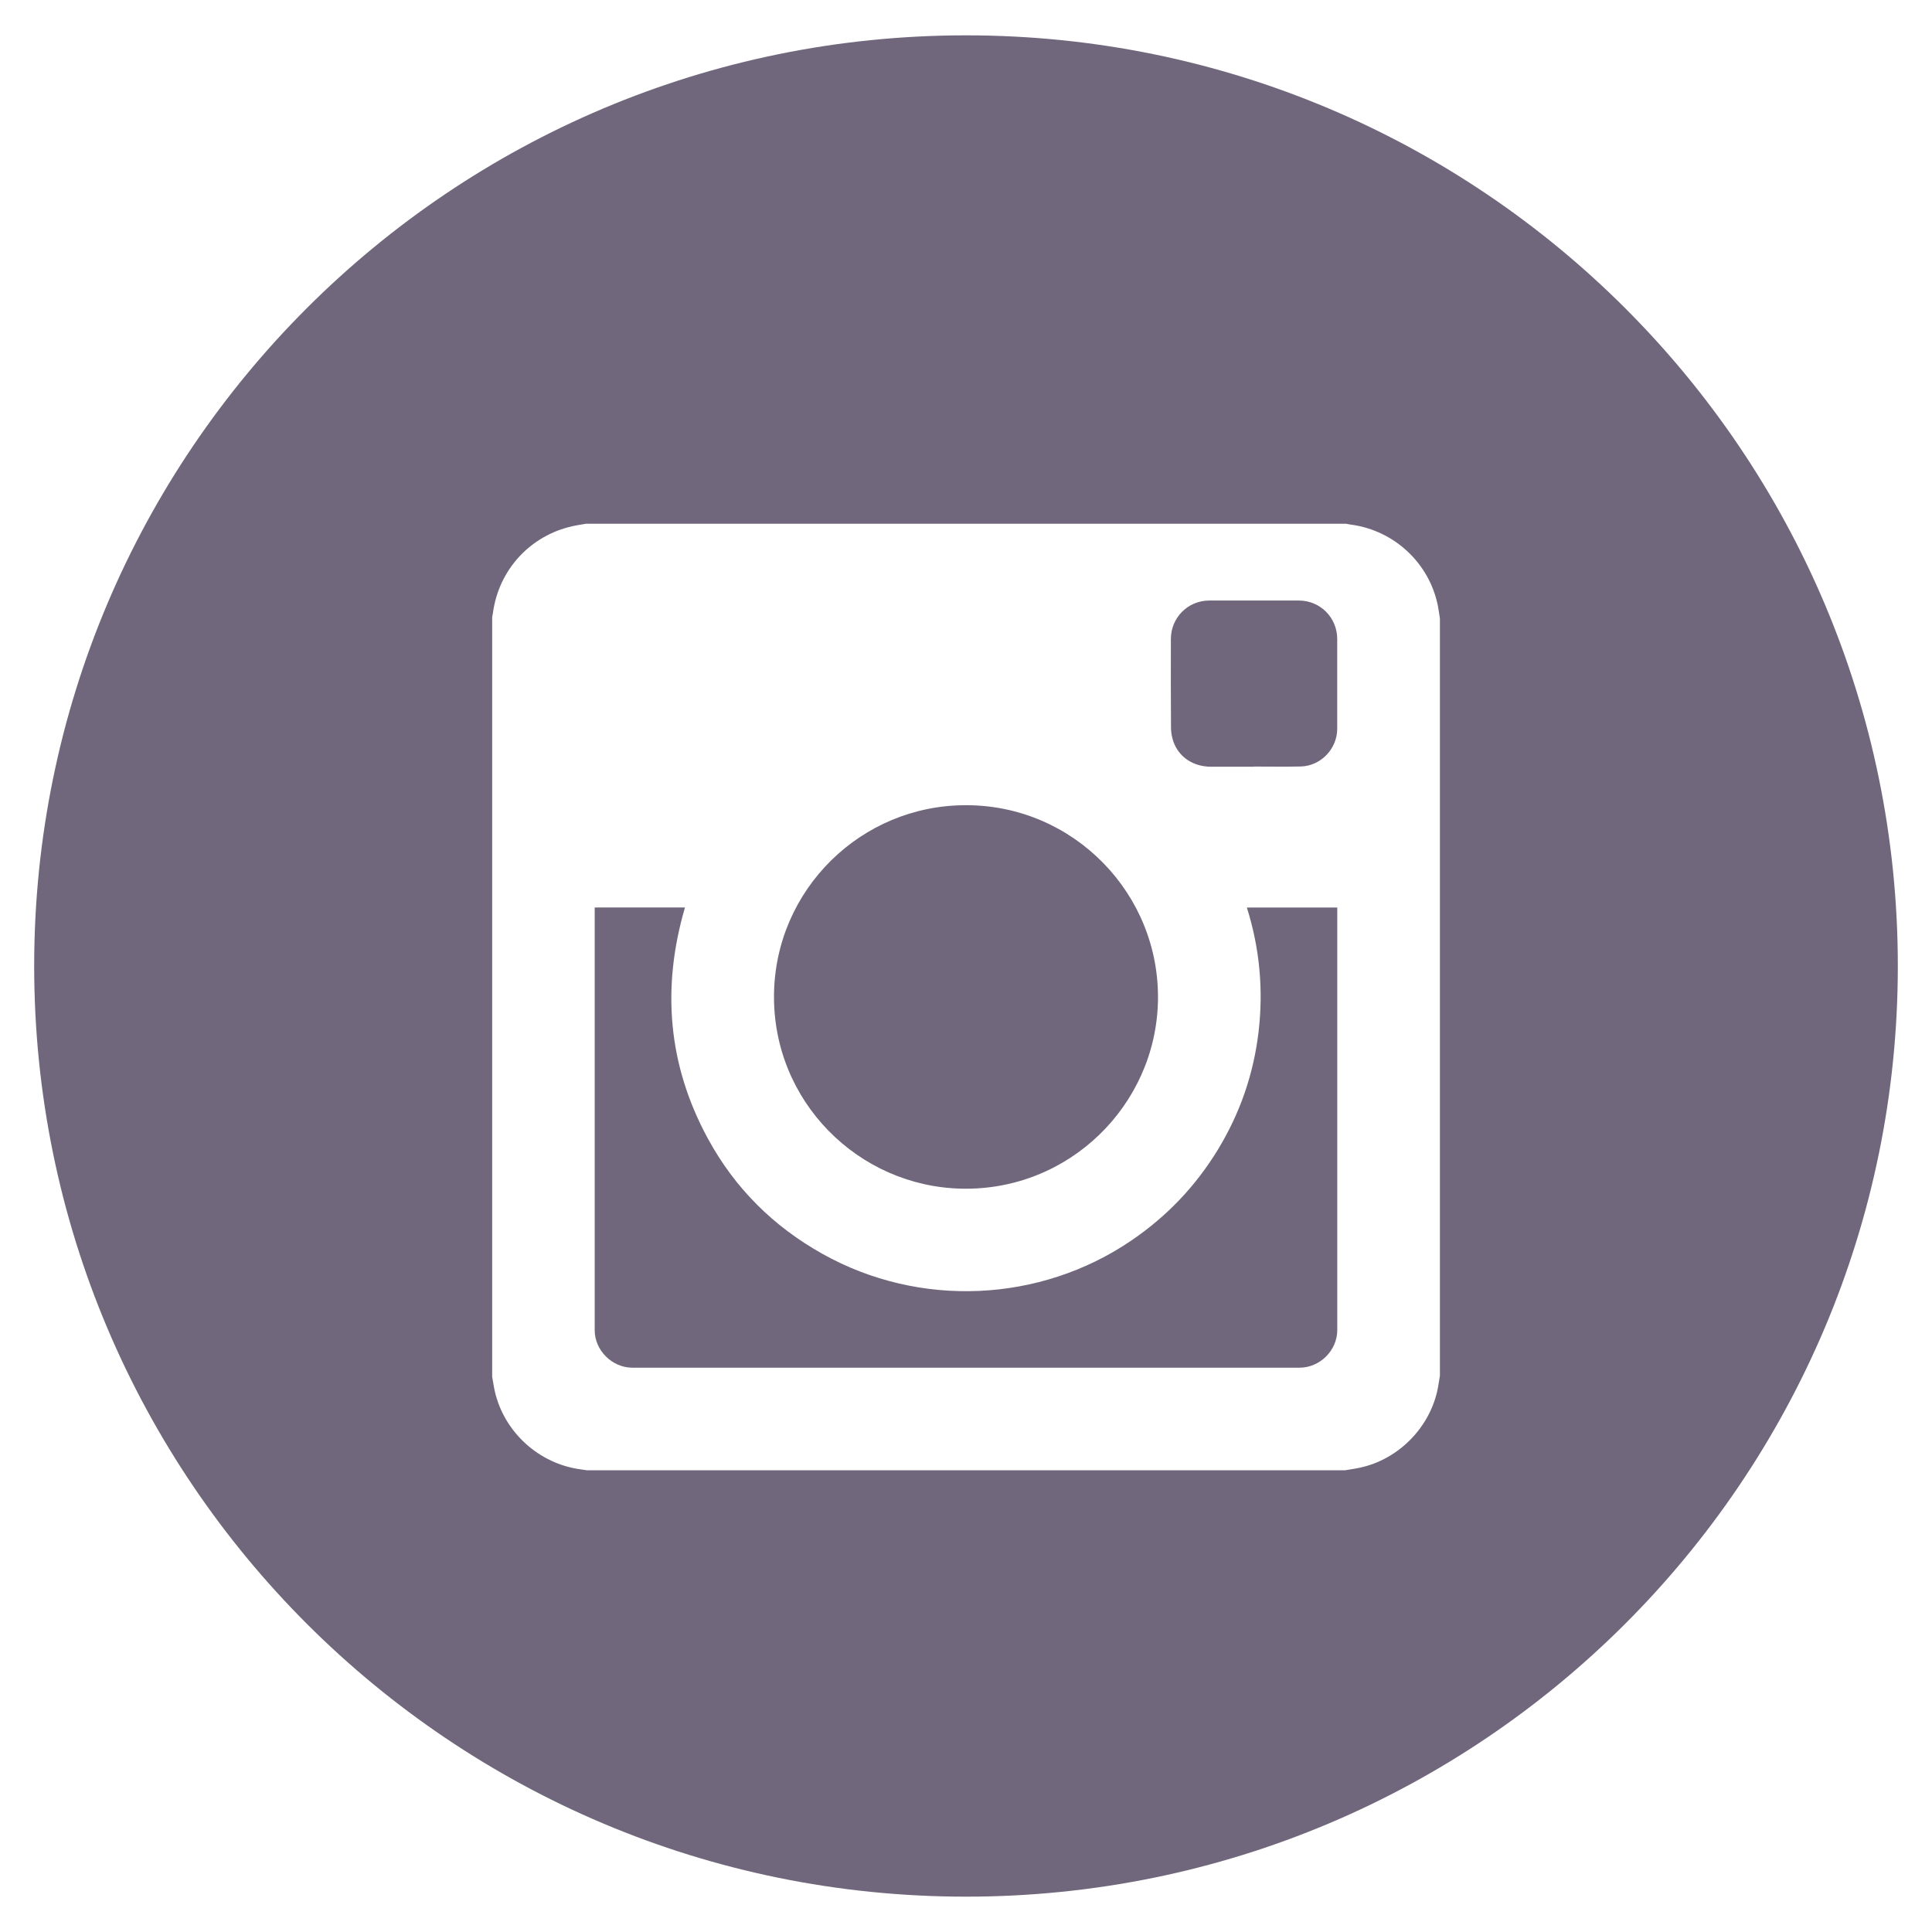
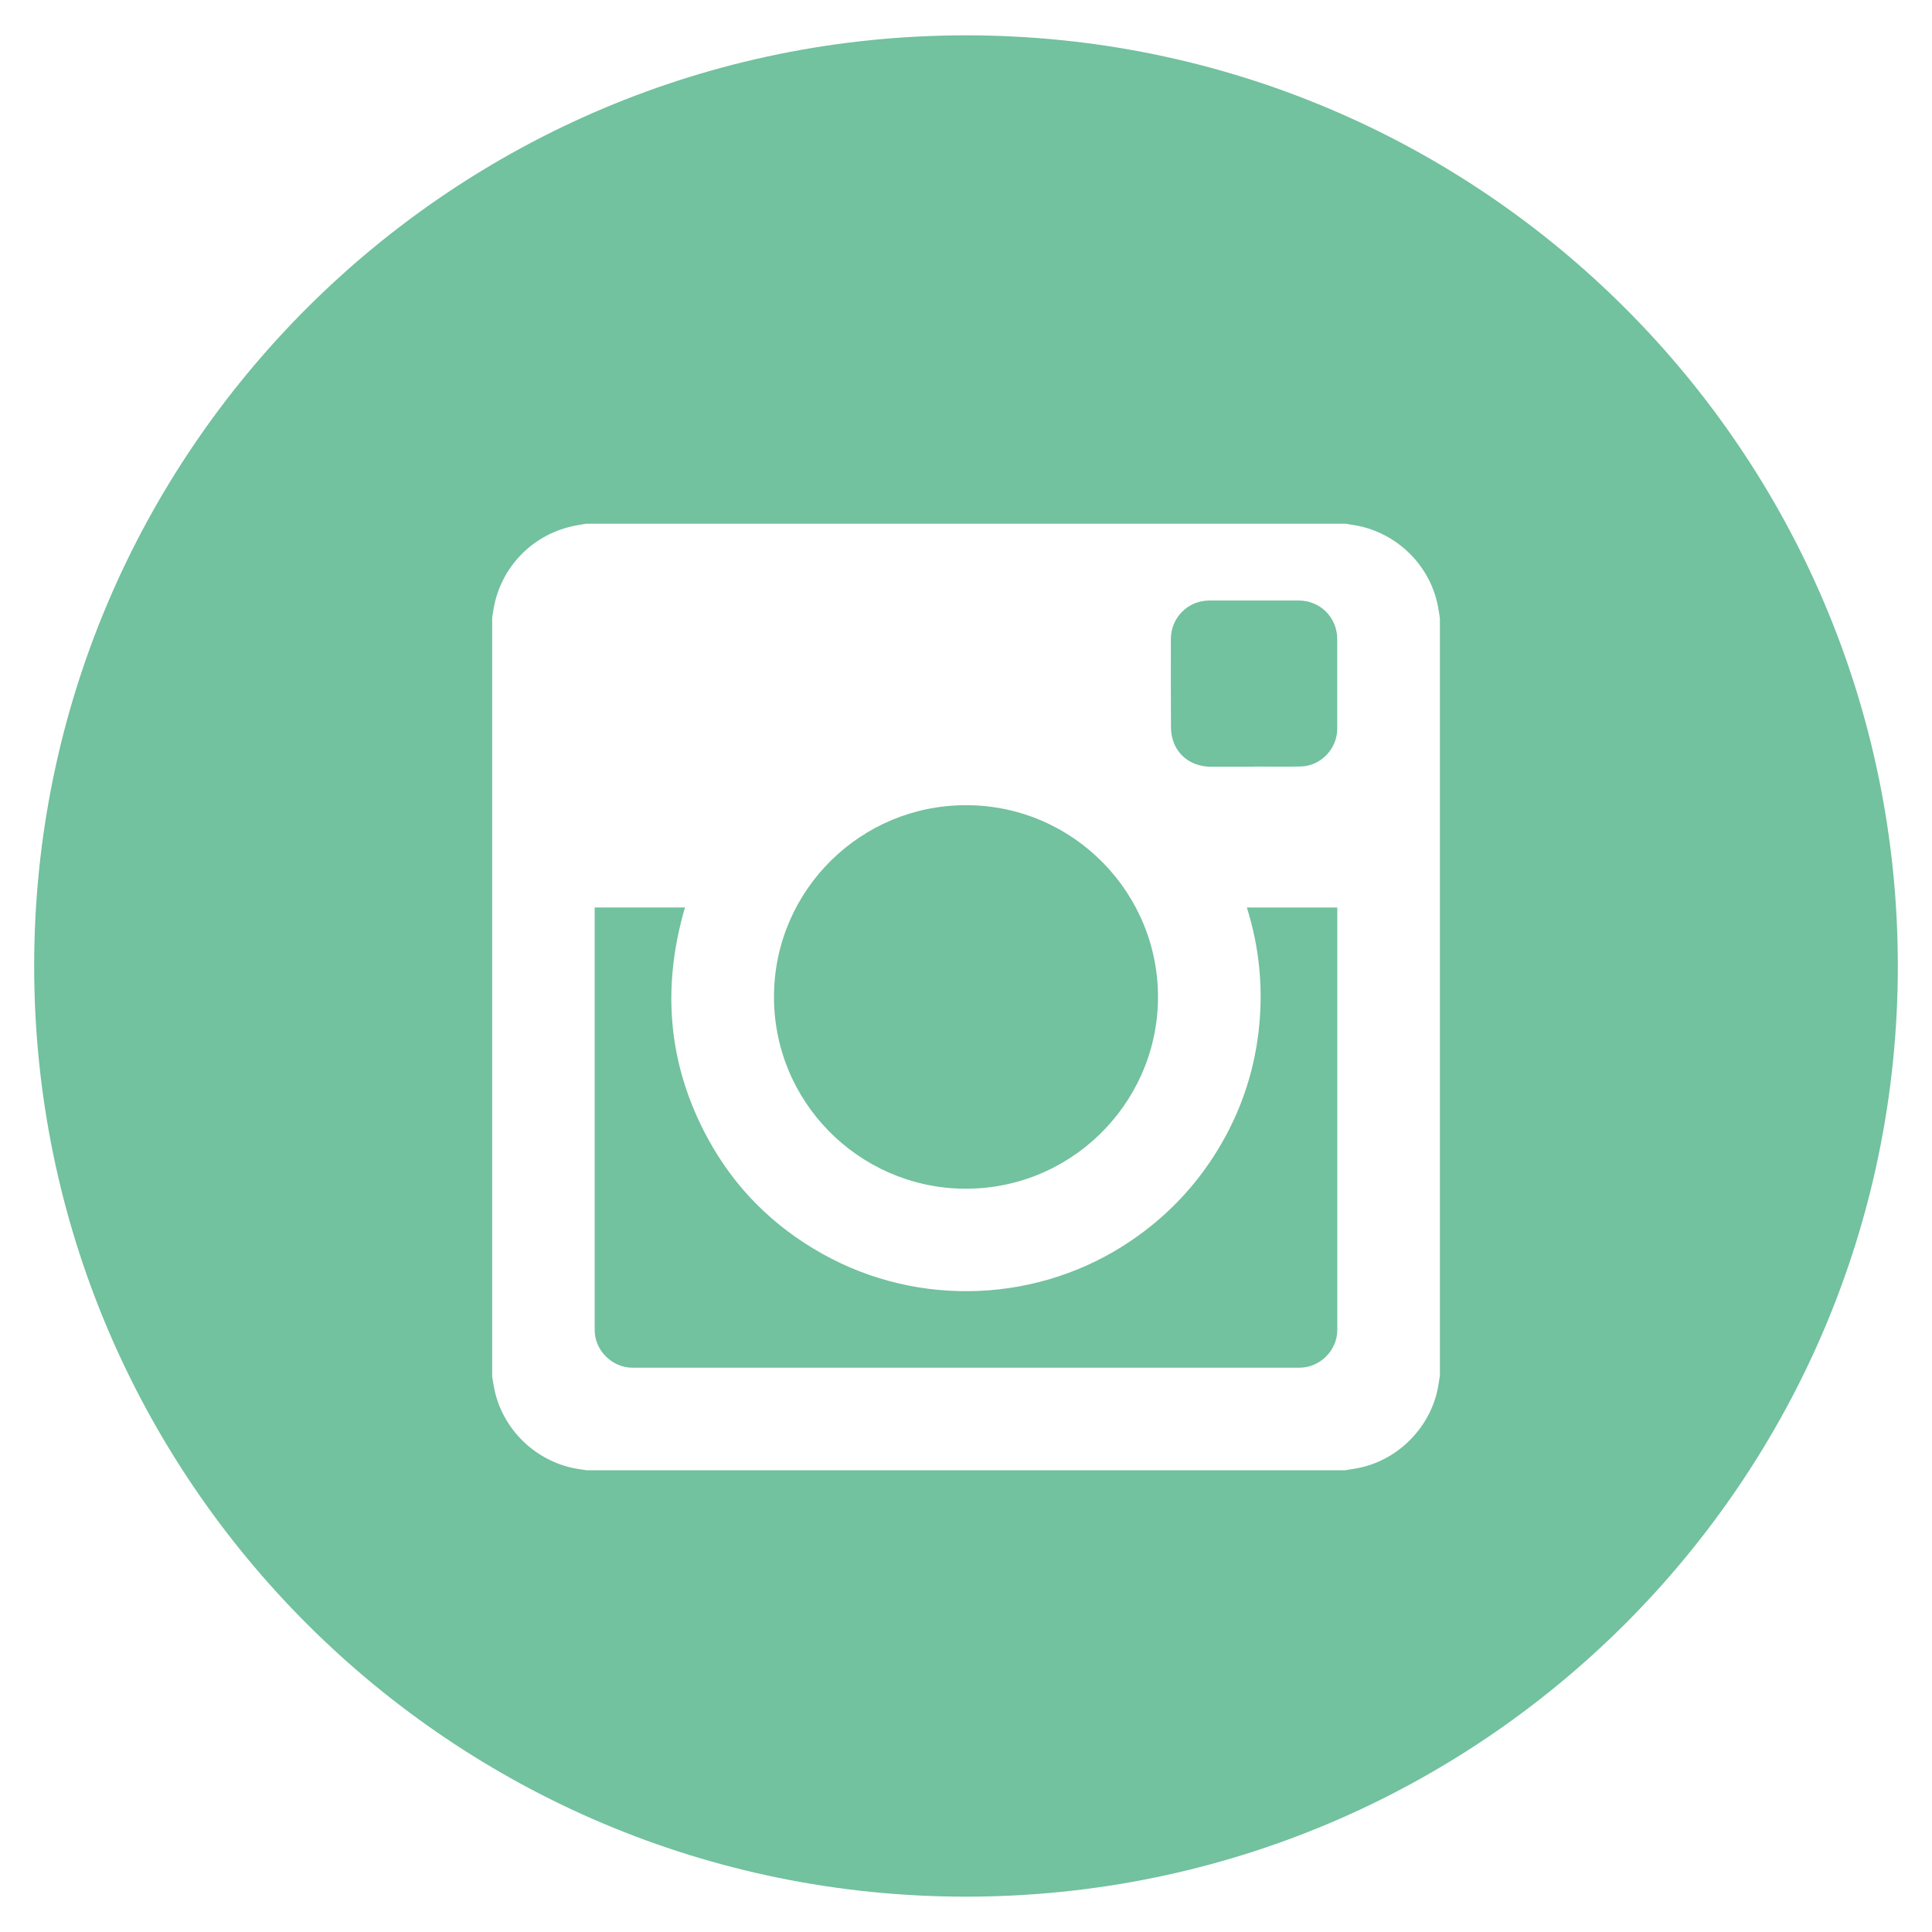
<svg xmlns="http://www.w3.org/2000/svg" version="1.1" id="Layer_1" x="0px" y="0px" width="48px" height="48px" viewBox="0 0 48 48" enable-background="new 0 0 48 48" xml:space="preserve">
-   <path fill="#71677C" stroke="none" stroke-miterlimit="10" d="M31.155,19.049v-0.004c0.387,0,0.776,0.007,1.163-0.002  c0.499-0.013,0.905-0.44,0.905-0.938c0-0.743,0-1.485,0-2.228c0-0.533-0.422-0.957-0.954-0.957c-0.742,0-1.483-0.001-2.225,0  c-0.531,0.001-0.954,0.425-0.954,0.958c-0.001,0.736-0.003,1.472,0.003,2.208c0.001,0.11,0.021,0.224,0.056,0.329  c0.134,0.392,0.492,0.632,0.933,0.634C30.439,19.05,30.798,19.049,31.155,19.049z M24,20.005c-2.611-0.002-4.734,2.097-4.77,4.693  c-0.037,2.667,2.099,4.78,4.661,4.834c2.666,0.058,4.822-2.07,4.878-4.658C28.826,22.207,26.671,20.002,24,20.005z M14.775,22.546  v0.063c0,3.48-0.001,6.96,0,10.44c0,0.501,0.434,0.931,0.936,0.931c5.525,0.001,11.051,0.001,16.575,0  c0.507,0,0.938-0.429,0.938-0.934c0.001-3.476,0-6.952,0-10.427v-0.072h-2.246c0.318,1.012,0.414,2.043,0.29,3.094  c-0.125,1.051-0.464,2.028-1.016,2.931c-0.551,0.903-1.269,1.654-2.145,2.249c-2.271,1.546-5.264,1.681-7.675,0.33  c-1.219-0.682-2.176-1.633-2.844-2.862c-0.995-1.829-1.154-3.749-0.57-5.743C16.27,22.546,15.528,22.546,14.775,22.546z   M33.419,36.528c0.123-0.02,0.245-0.037,0.367-0.064c0.962-0.204,1.748-1.006,1.936-1.971c0.02-0.106,0.035-0.21,0.052-0.315V15.363  c-0.017-0.102-0.03-0.206-0.05-0.309c-0.207-1.054-1.078-1.871-2.146-2.018c-0.046-0.005-0.087-0.015-0.131-0.023H14.555  c-0.113,0.02-0.228,0.036-0.341,0.062c-1.044,0.237-1.814,1.076-1.964,2.132c-0.006,0.044-0.016,0.088-0.022,0.131v18.866  c0.021,0.118,0.038,0.24,0.065,0.359c0.231,1.02,1.101,1.808,2.137,1.943c0.05,0.006,0.101,0.016,0.151,0.023L33.419,36.528  L33.419,36.528z M24,47.122c-12.786,0-23.151-10.351-23.151-23.123S11.214,0.878,24,0.878s23.151,10.351,23.151,23.122  S36.786,47.122,24,47.122z" />
+   <path fill="#72C19F" stroke="none" stroke-miterlimit="10" d="M31.155,19.049v-0.004c0.387,0,0.776,0.007,1.163-0.002  c0.499-0.013,0.905-0.44,0.905-0.938c0-0.743,0-1.485,0-2.228c0-0.533-0.422-0.957-0.954-0.957c-0.742,0-1.483-0.001-2.225,0  c-0.531,0.001-0.954,0.425-0.954,0.958c-0.001,0.736-0.003,1.472,0.003,2.208c0.001,0.11,0.021,0.224,0.056,0.329  c0.134,0.392,0.492,0.632,0.933,0.634C30.439,19.05,30.798,19.049,31.155,19.049z M24,20.005c-2.611-0.002-4.734,2.097-4.77,4.693  c-0.037,2.667,2.099,4.78,4.661,4.834c2.666,0.058,4.822-2.07,4.878-4.658C28.826,22.207,26.671,20.002,24,20.005z M14.775,22.546  v0.063c0,3.48-0.001,6.96,0,10.44c0,0.501,0.434,0.931,0.936,0.931c5.525,0.001,11.051,0.001,16.575,0  c0.507,0,0.938-0.429,0.938-0.934c0.001-3.476,0-6.952,0-10.427v-0.072h-2.246c0.318,1.012,0.414,2.043,0.29,3.094  c-0.125,1.051-0.464,2.028-1.016,2.931c-0.551,0.903-1.269,1.654-2.145,2.249c-2.271,1.546-5.264,1.681-7.675,0.33  c-1.219-0.682-2.176-1.633-2.844-2.862c-0.995-1.829-1.154-3.749-0.57-5.743C16.27,22.546,15.528,22.546,14.775,22.546z   M33.419,36.528c0.123-0.02,0.245-0.037,0.367-0.064c0.962-0.204,1.748-1.006,1.936-1.971c0.02-0.106,0.035-0.21,0.052-0.315V15.363  c-0.017-0.102-0.03-0.206-0.05-0.309c-0.207-1.054-1.078-1.871-2.146-2.018c-0.046-0.005-0.087-0.015-0.131-0.023H14.555  c-0.113,0.02-0.228,0.036-0.341,0.062c-1.044,0.237-1.814,1.076-1.964,2.132c-0.006,0.044-0.016,0.088-0.022,0.131v18.866  c0.021,0.118,0.038,0.24,0.065,0.359c0.231,1.02,1.101,1.808,2.137,1.943c0.05,0.006,0.101,0.016,0.151,0.023L33.419,36.528  L33.419,36.528z M24,47.122c-12.786,0-23.151-10.351-23.151-23.123S11.214,0.878,24,0.878s23.151,10.351,23.151,23.122  S36.786,47.122,24,47.122z" />
</svg>
